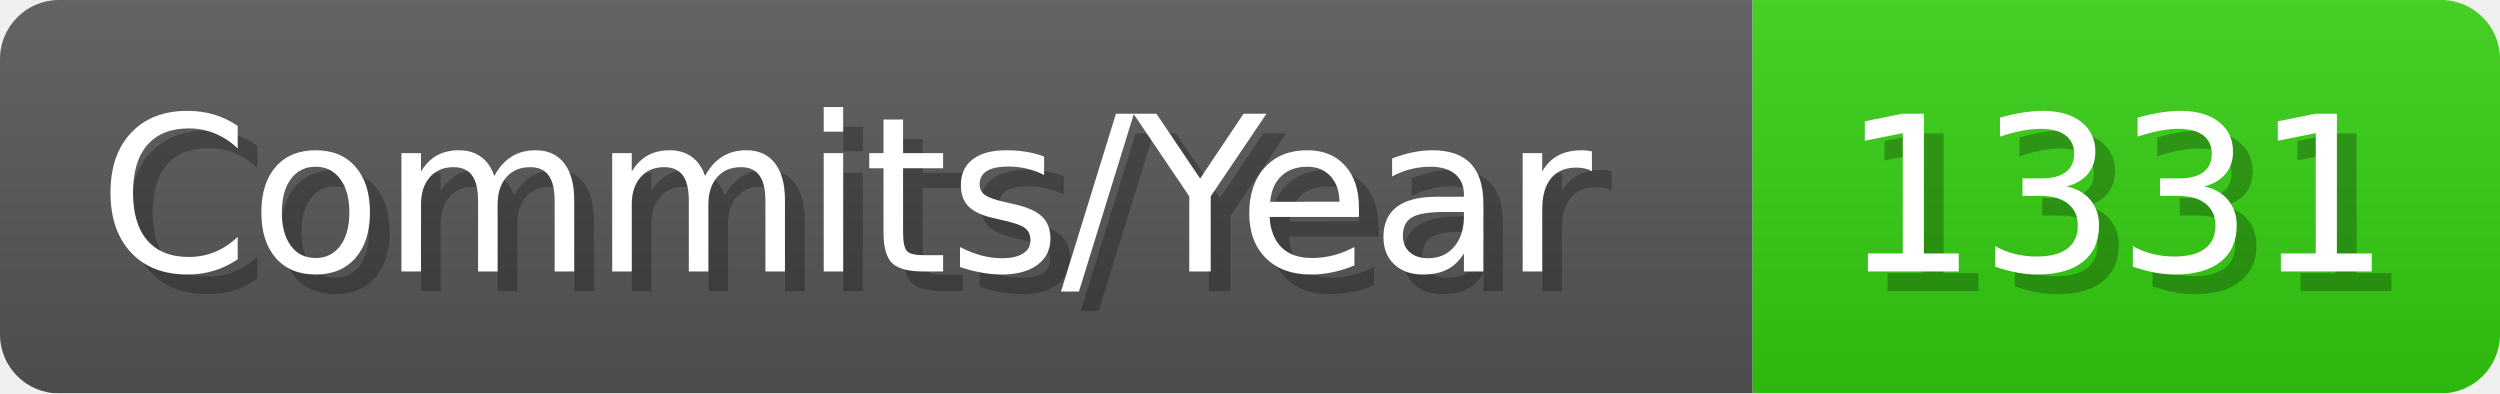
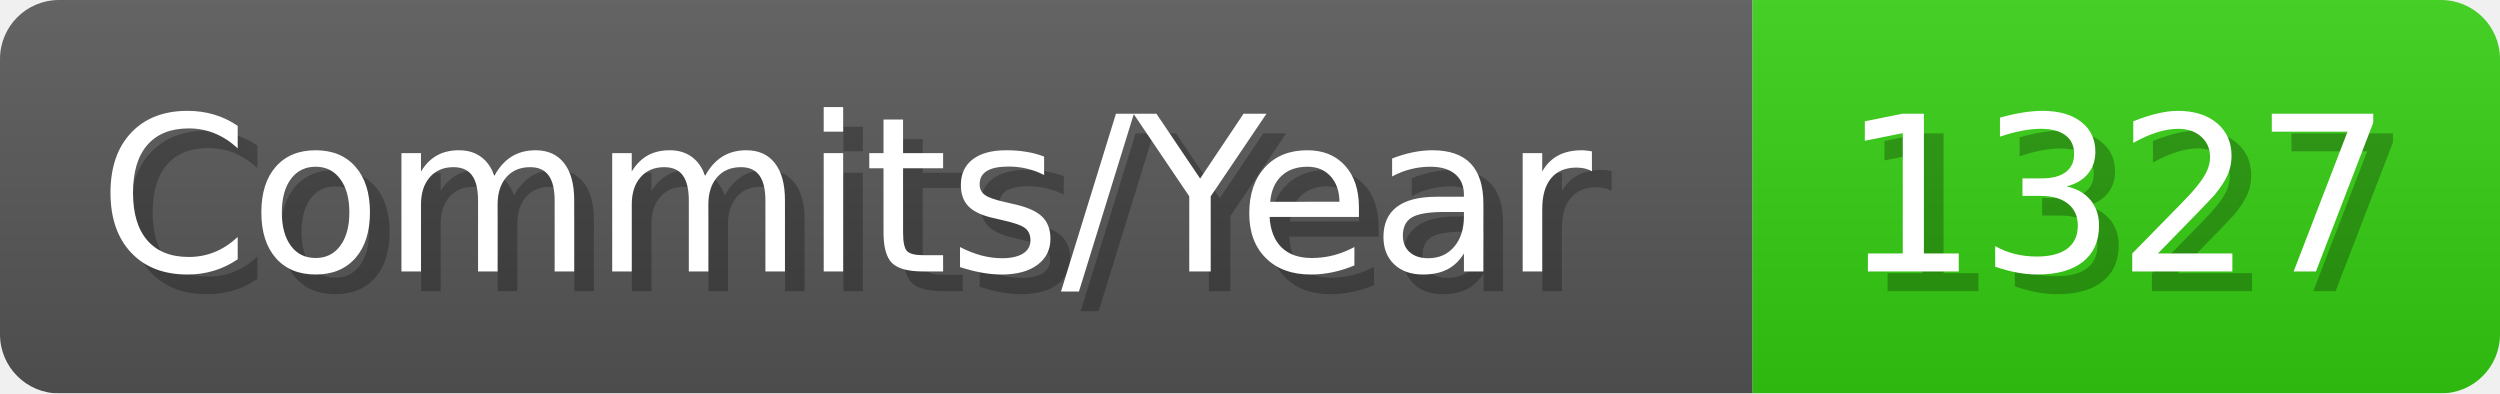
- <svg xmlns="http://www.w3.org/2000/svg" width="127.1" height="20" viewBox="0 0 1271 200" role="img" aria-label="Commits/Year: 1331">
+ <svg xmlns="http://www.w3.org/2000/svg" width="127.1" height="20" viewBox="0 0 1271 200" role="img" aria-label="Commits/Year: 1327">
  <linearGradient id="aUPdi" x2="0" y2="100%">
    <stop offset="0" stop-opacity=".1" stop-color="#EEE" />
    <stop offset="1" stop-opacity=".1" />
  </linearGradient>
  <mask id="WfAiQ">
    <rect width="1271" height="200" rx="30" fill="#FFF" />
  </mask>
  <g mask="url(#WfAiQ)">
    <rect width="891" height="200" fill="#555" />
    <rect width="380" height="200" fill="#3C1" x="891" />
    <rect width="1271" height="200" fill="url(#aUPdi)" />
  </g>
  <g aria-hidden="true" fill="#fff" text-anchor="start" font-family="Verdana,DejaVu Sans,sans-serif" font-size="110">
    <text x="60" y="148" textLength="791" fill="#000" opacity="0.25">Commits/Year</text>
    <text x="50" y="138" textLength="791">Commits/Year</text>
-     <text x="946" y="148" textLength="280" fill="#000" opacity="0.25">1331</text>
-     <text x="936" y="138" textLength="280">1331</text>
+     <text x="946" y="148" textLength="280" fill="#000" opacity="0.25">1327</text>
+     <text x="936" y="138" textLength="280">1327</text>
  </g>
</svg>
